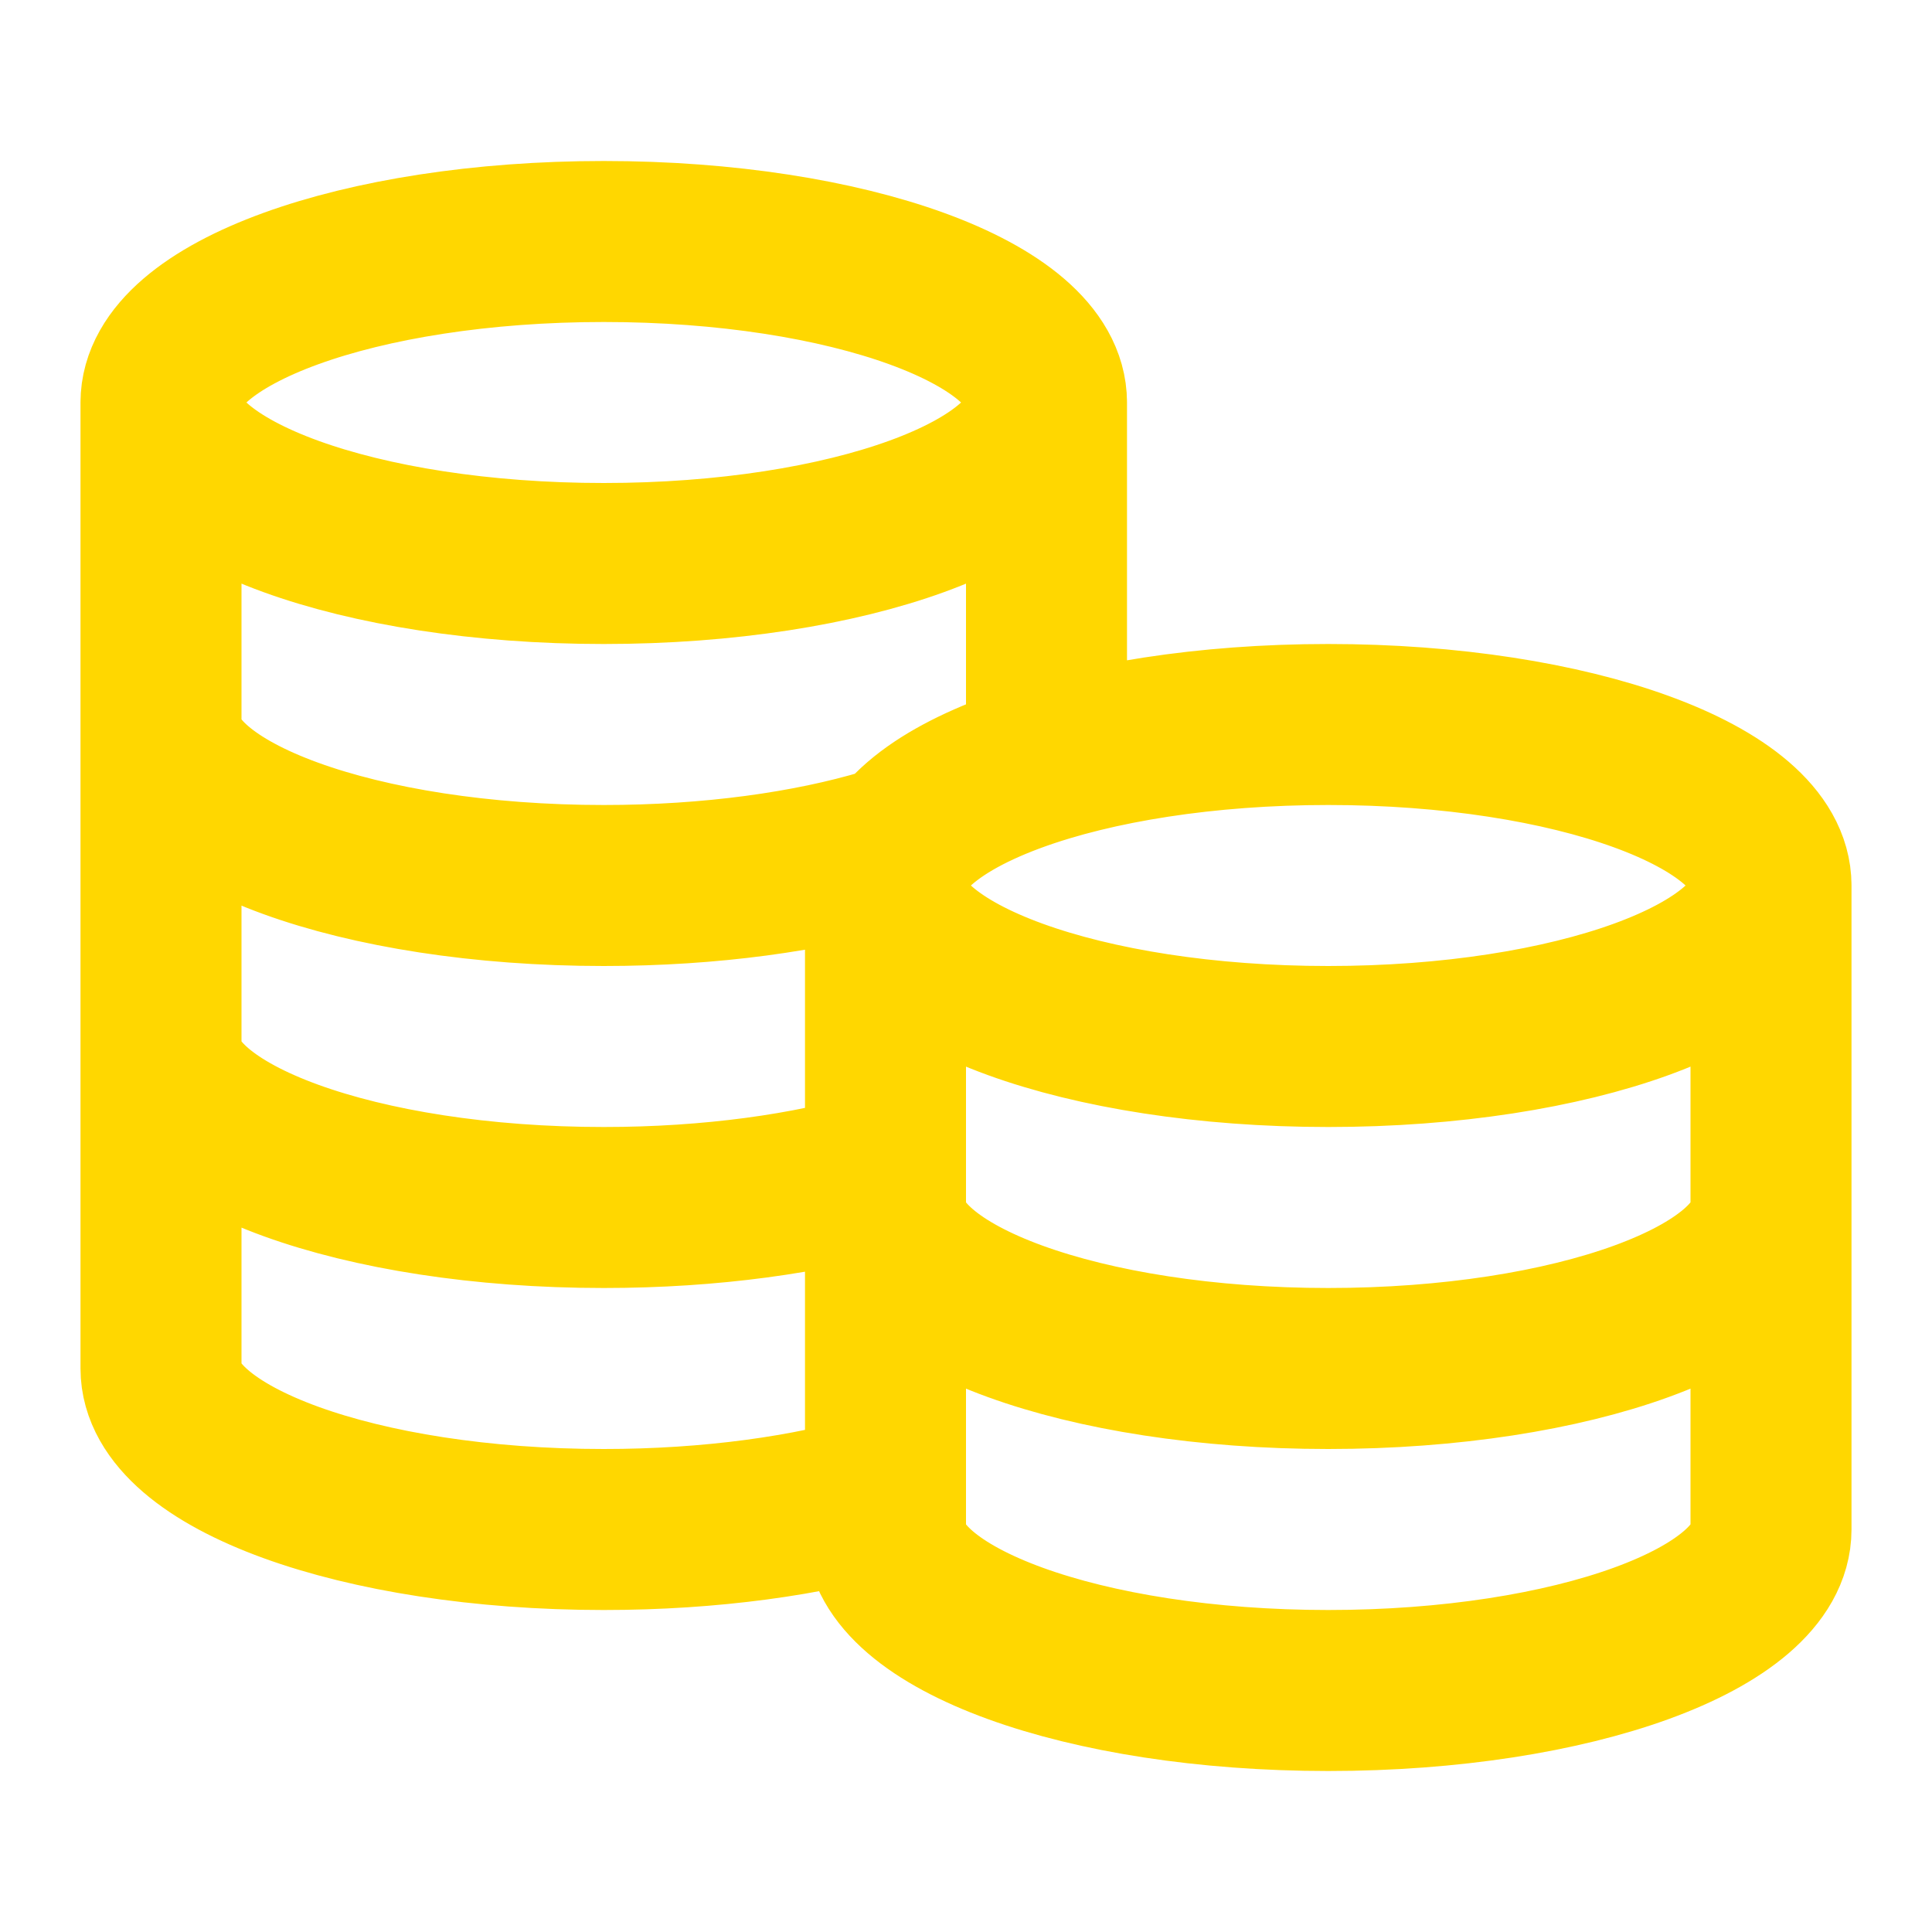
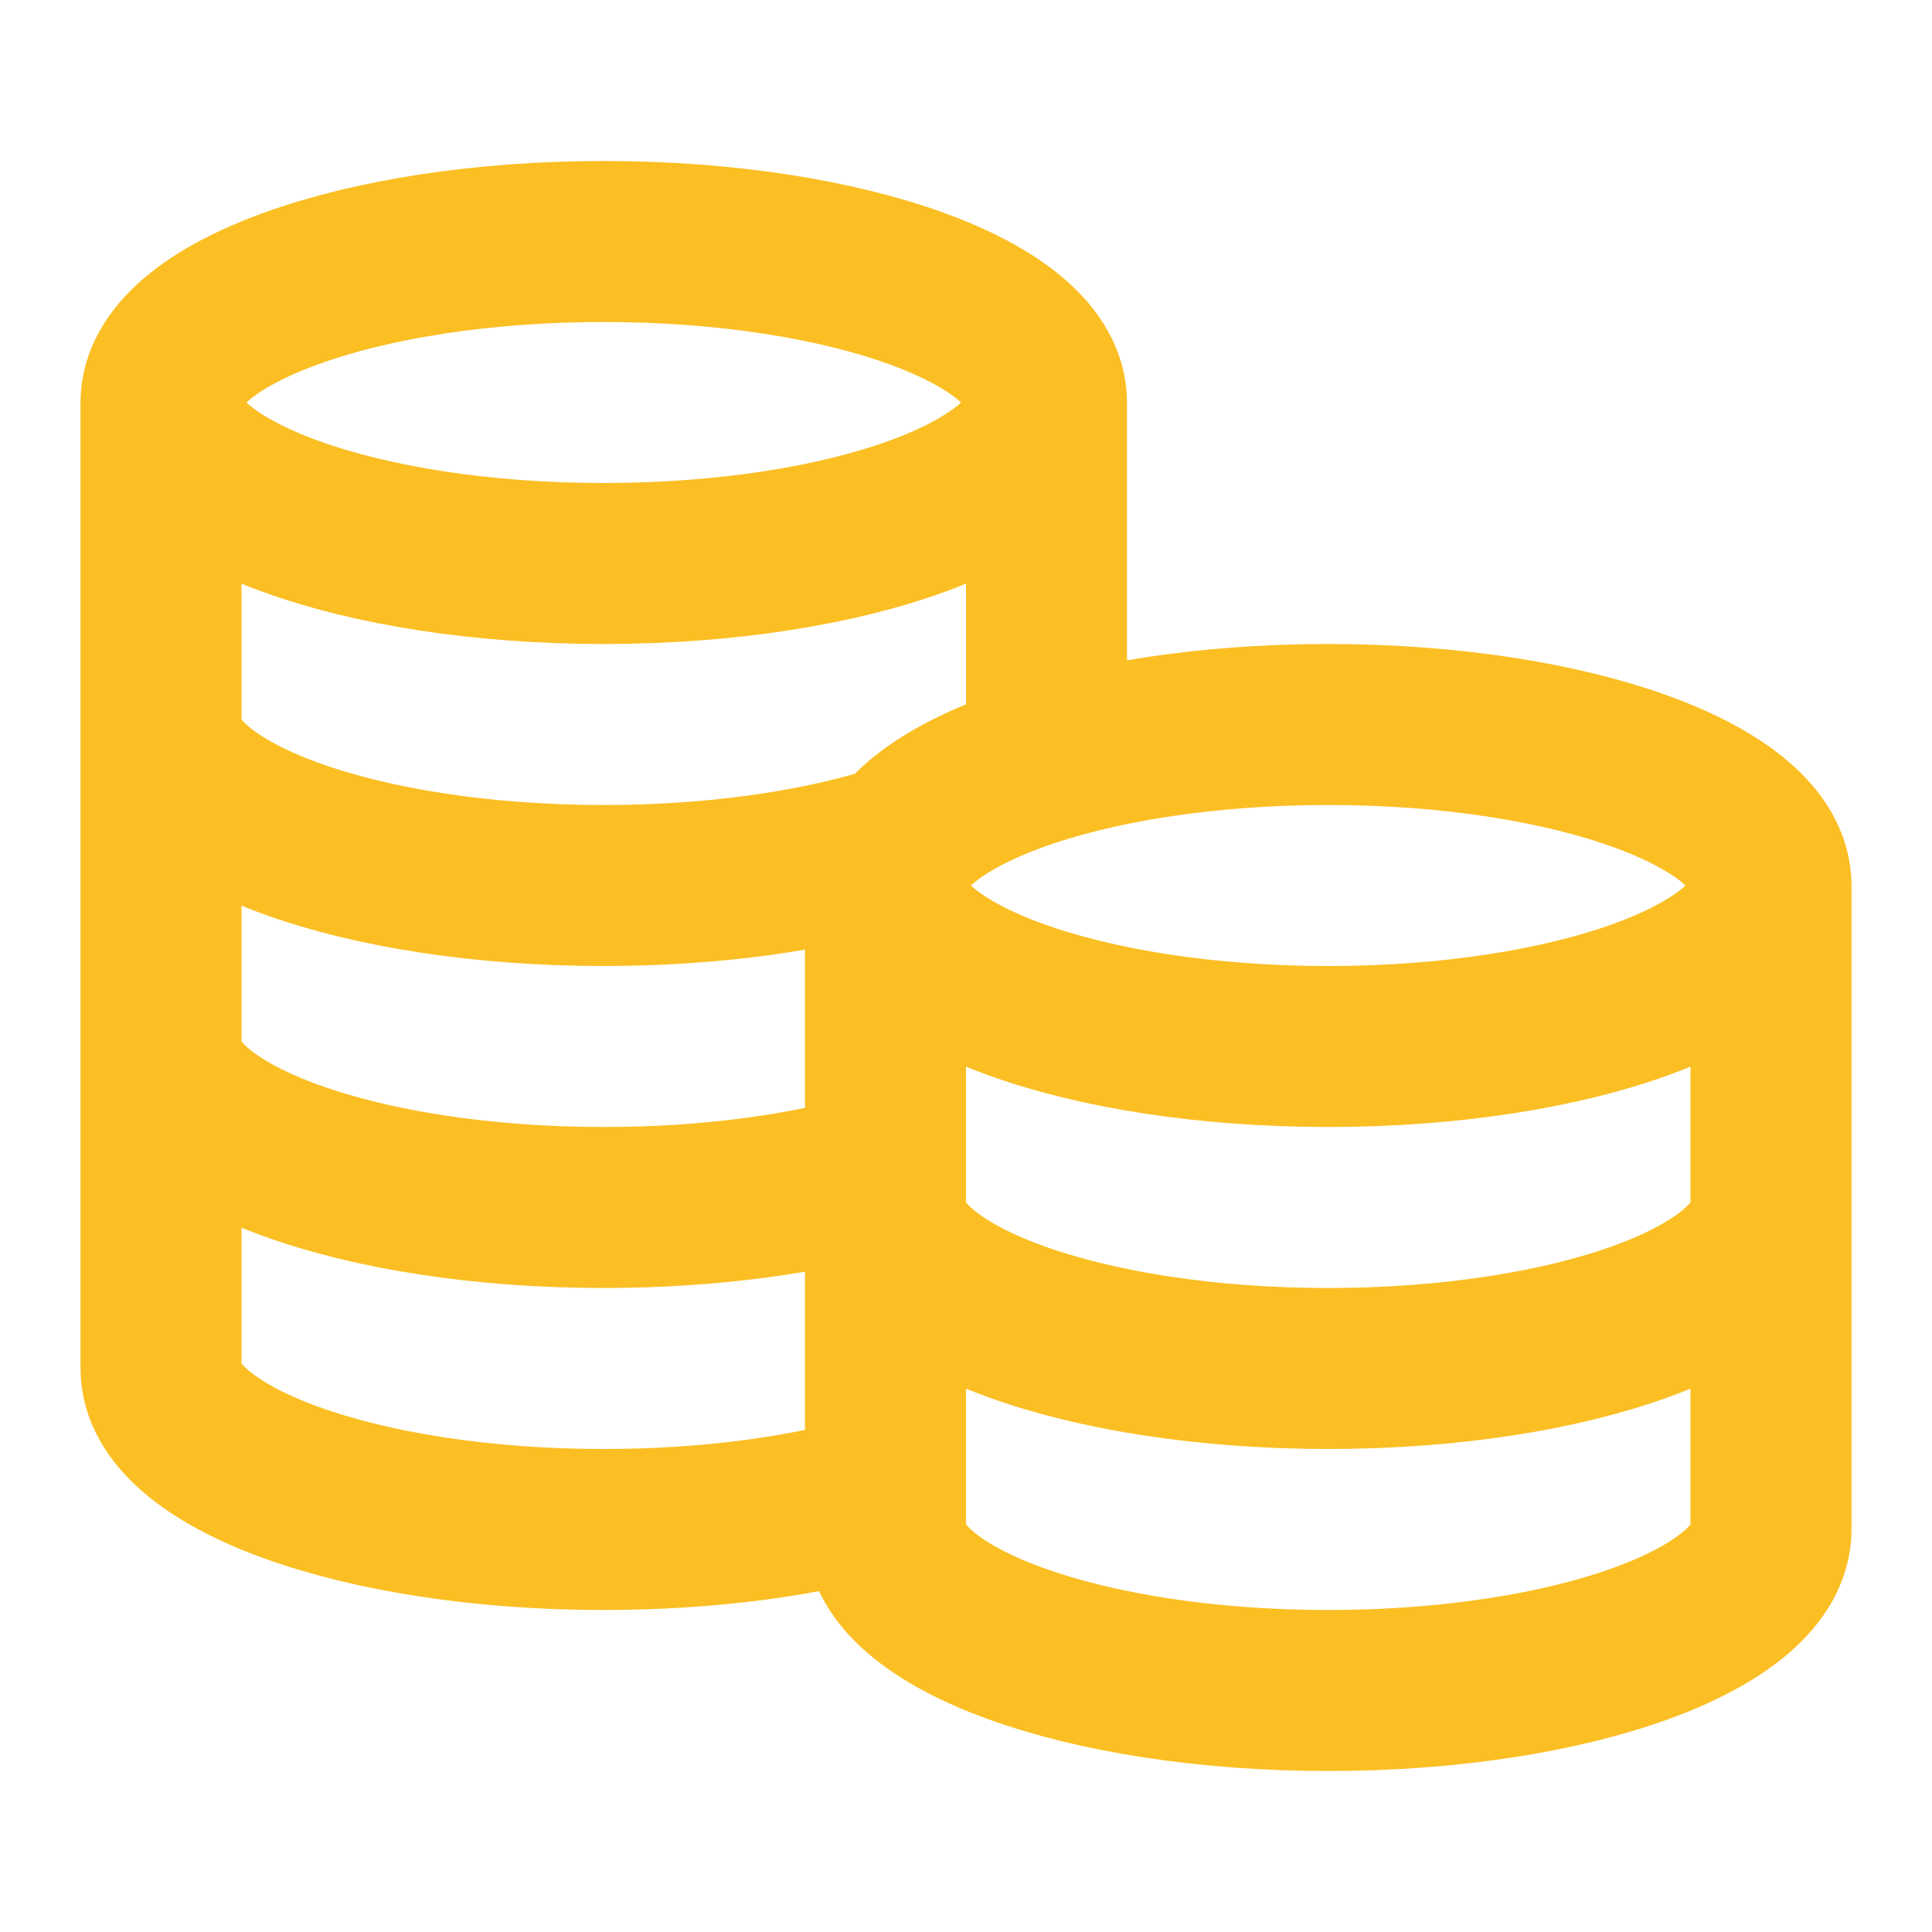
<svg xmlns="http://www.w3.org/2000/svg" width="800px" height="800px" viewBox="0 0 24 24" fill="none">
-   <path d="M13 5C13 6.105 10.538 7 7.5 7C4.462 7 2 6.105 2 5M13 5C13 3.895 10.538 3 7.5 3C4.462 3 2 3.895 2 5M13 5V9.457C11.778 9.824 11 10.379 11 11M2 5V17C2 18.105 4.462 19 7.5 19C8.83 19 10.049 18.828 11 18.543V11M2 9C2 10.105 4.462 11 7.5 11C8.83 11 10.049 10.828 11 10.543M2 13C2 14.105 4.462 15 7.5 15C8.83 15 10.049 14.828 11 14.543M22 11C22 12.105 19.538 13 16.5 13C13.462 13 11 12.105 11 11M22 11C22 9.895 19.538 9 16.5 9C13.462 9 11 9.895 11 11M22 11V19C22 20.105 19.538 21 16.5 21C13.462 21 11 20.105 11 19V11M22 15C22 16.105 19.538 17 16.5 17C13.462 17 11 16.105 11 15" stroke="#FFD700" stroke-width="2" stroke-linecap="round" stroke-linejoin="round" />
+   <path d="M13 5C13 6.105 10.538 7 7.5 7C4.462 7 2 6.105 2 5M13 5C13 3.895 10.538 3 7.5 3C4.462 3 2 3.895 2 5M13 5V9.457C11.778 9.824 11 10.379 11 11M2 5V17C2 18.105 4.462 19 7.5 19C8.83 19 10.049 18.828 11 18.543V11M2 9C2 10.105 4.462 11 7.5 11C8.83 11 10.049 10.828 11 10.543M2 13C2 14.105 4.462 15 7.5 15C8.83 15 10.049 14.828 11 14.543M22 11C22 12.105 19.538 13 16.5 13C13.462 13 11 12.105 11 11M22 11C22 9.895 19.538 9 16.5 9C13.462 9 11 9.895 11 11M22 11V19C22 20.105 19.538 21 16.5 21C13.462 21 11 20.105 11 19V11M22 15C22 16.105 19.538 17 16.5 17C13.462 17 11 16.105 11 15" stroke="#fbbf24" stroke-width="2" stroke-linecap="round" stroke-linejoin="round" />
</svg>
